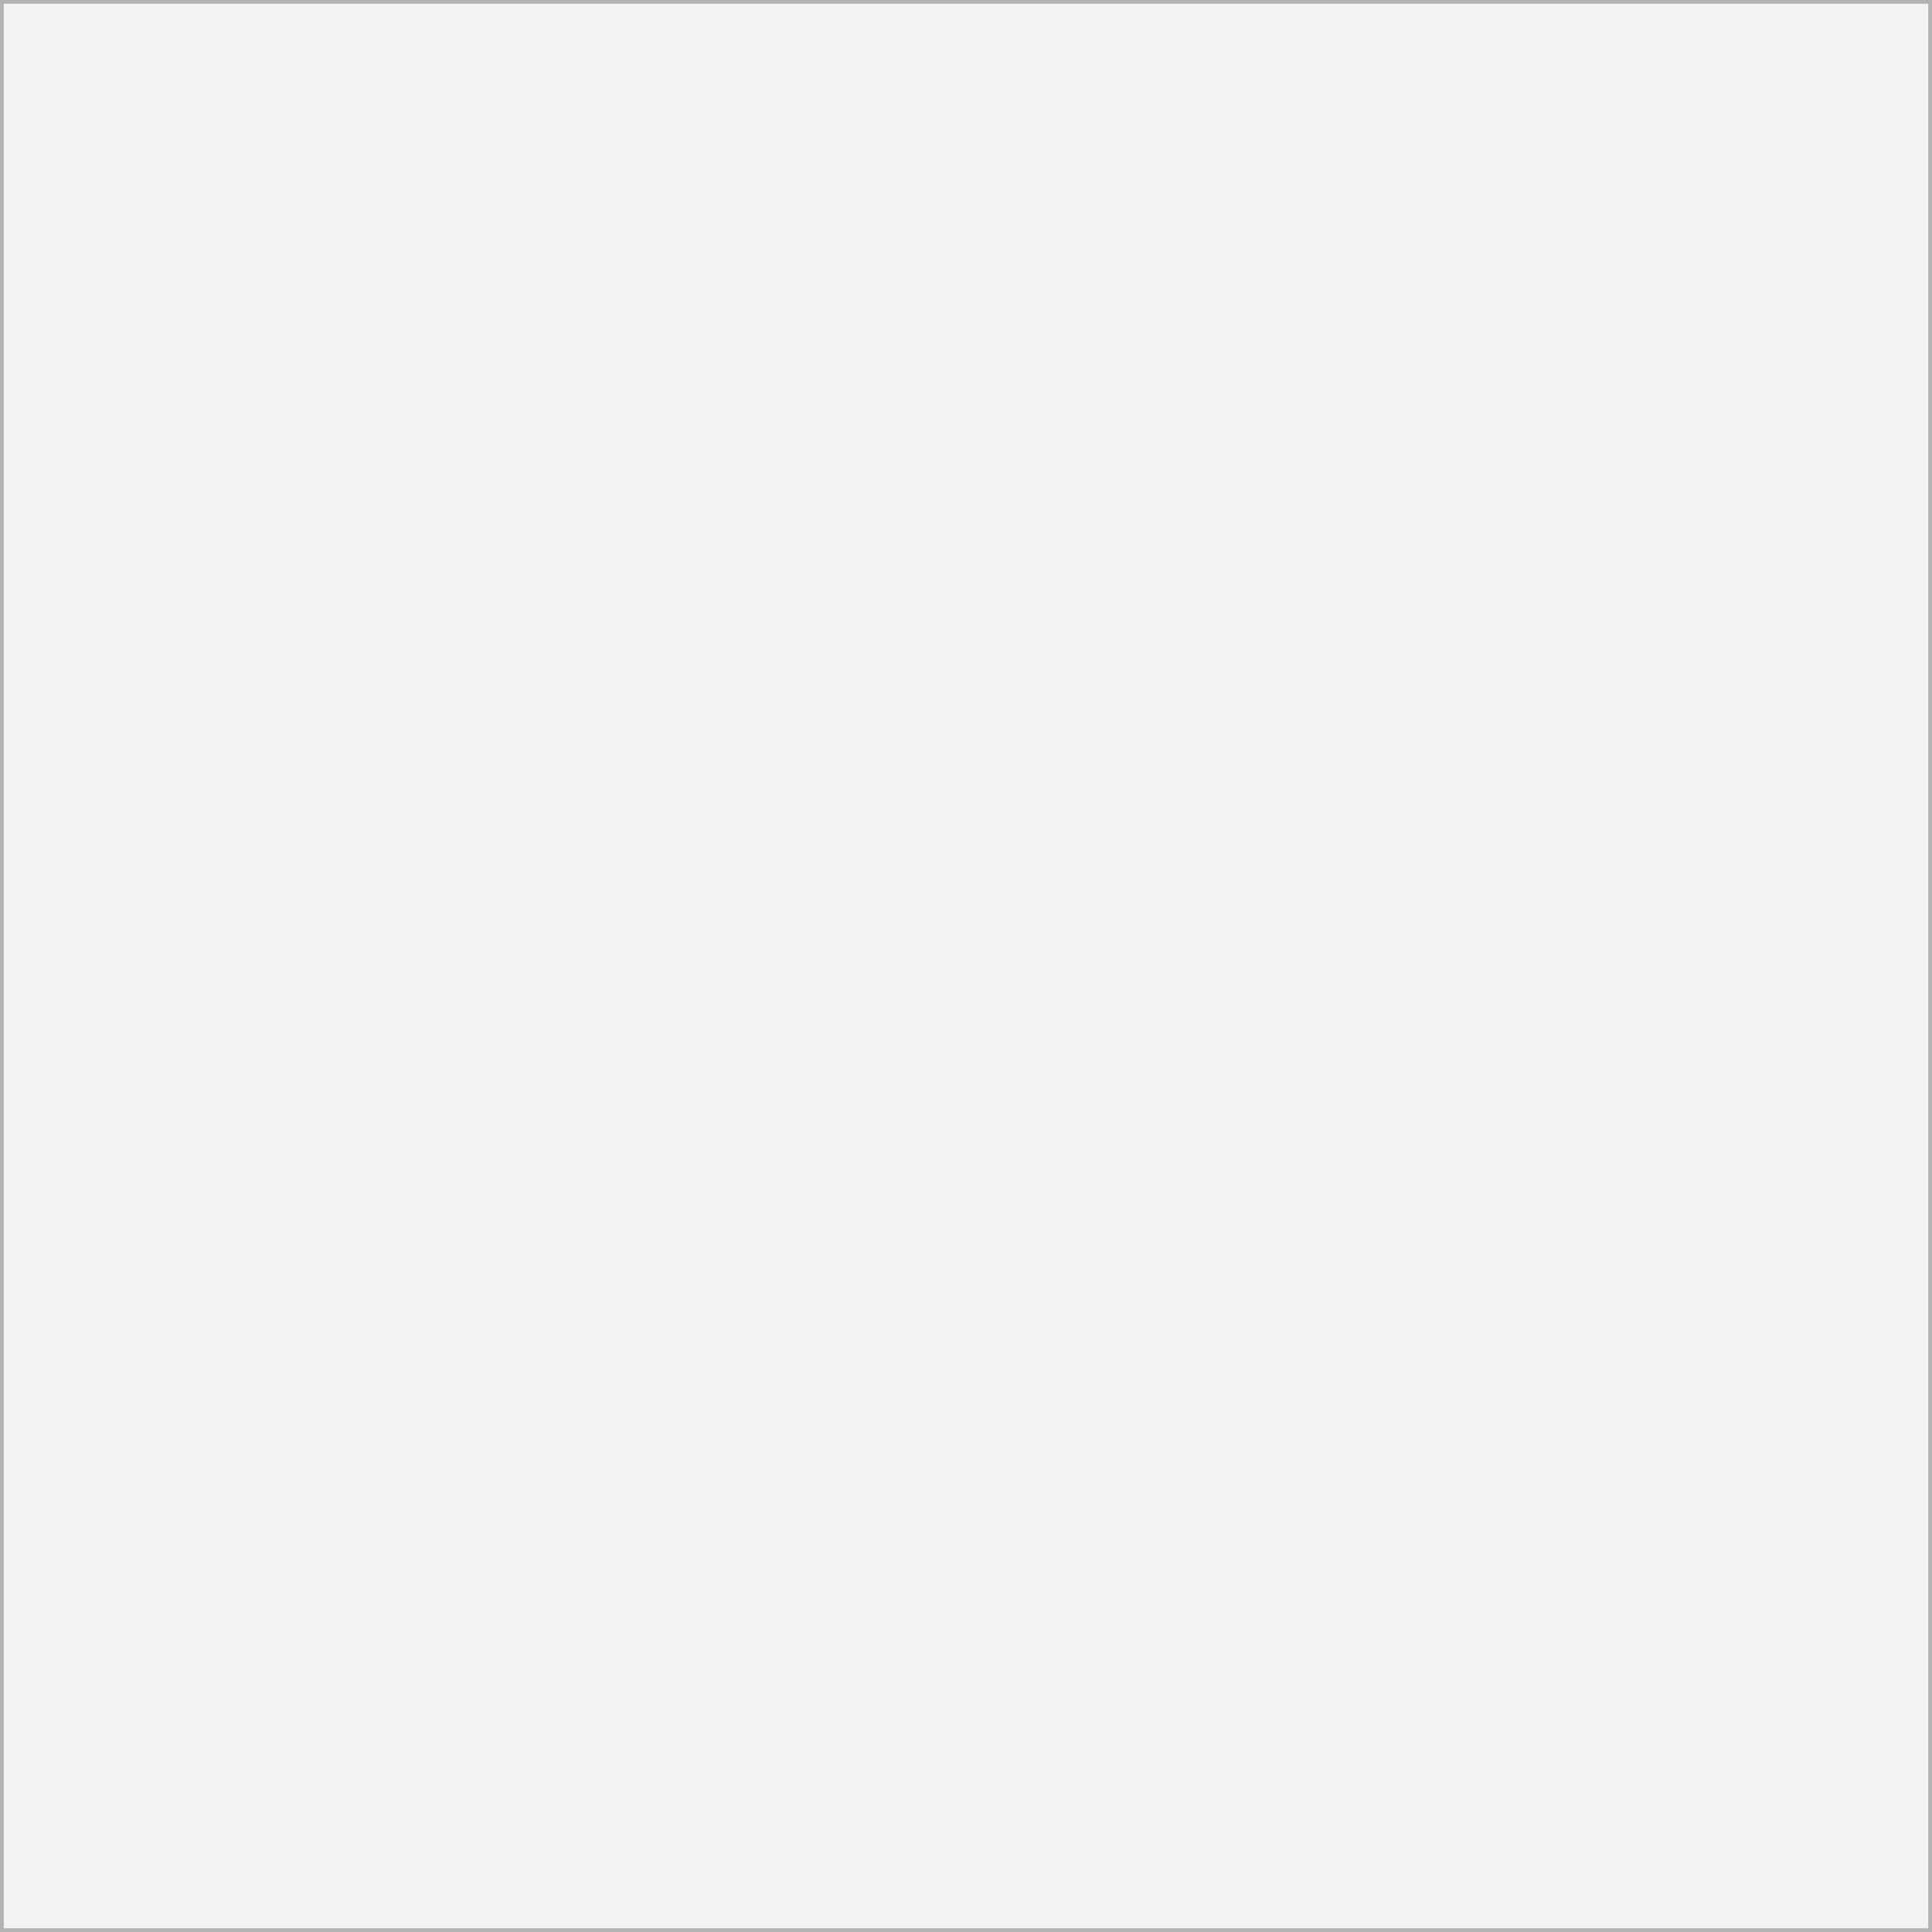
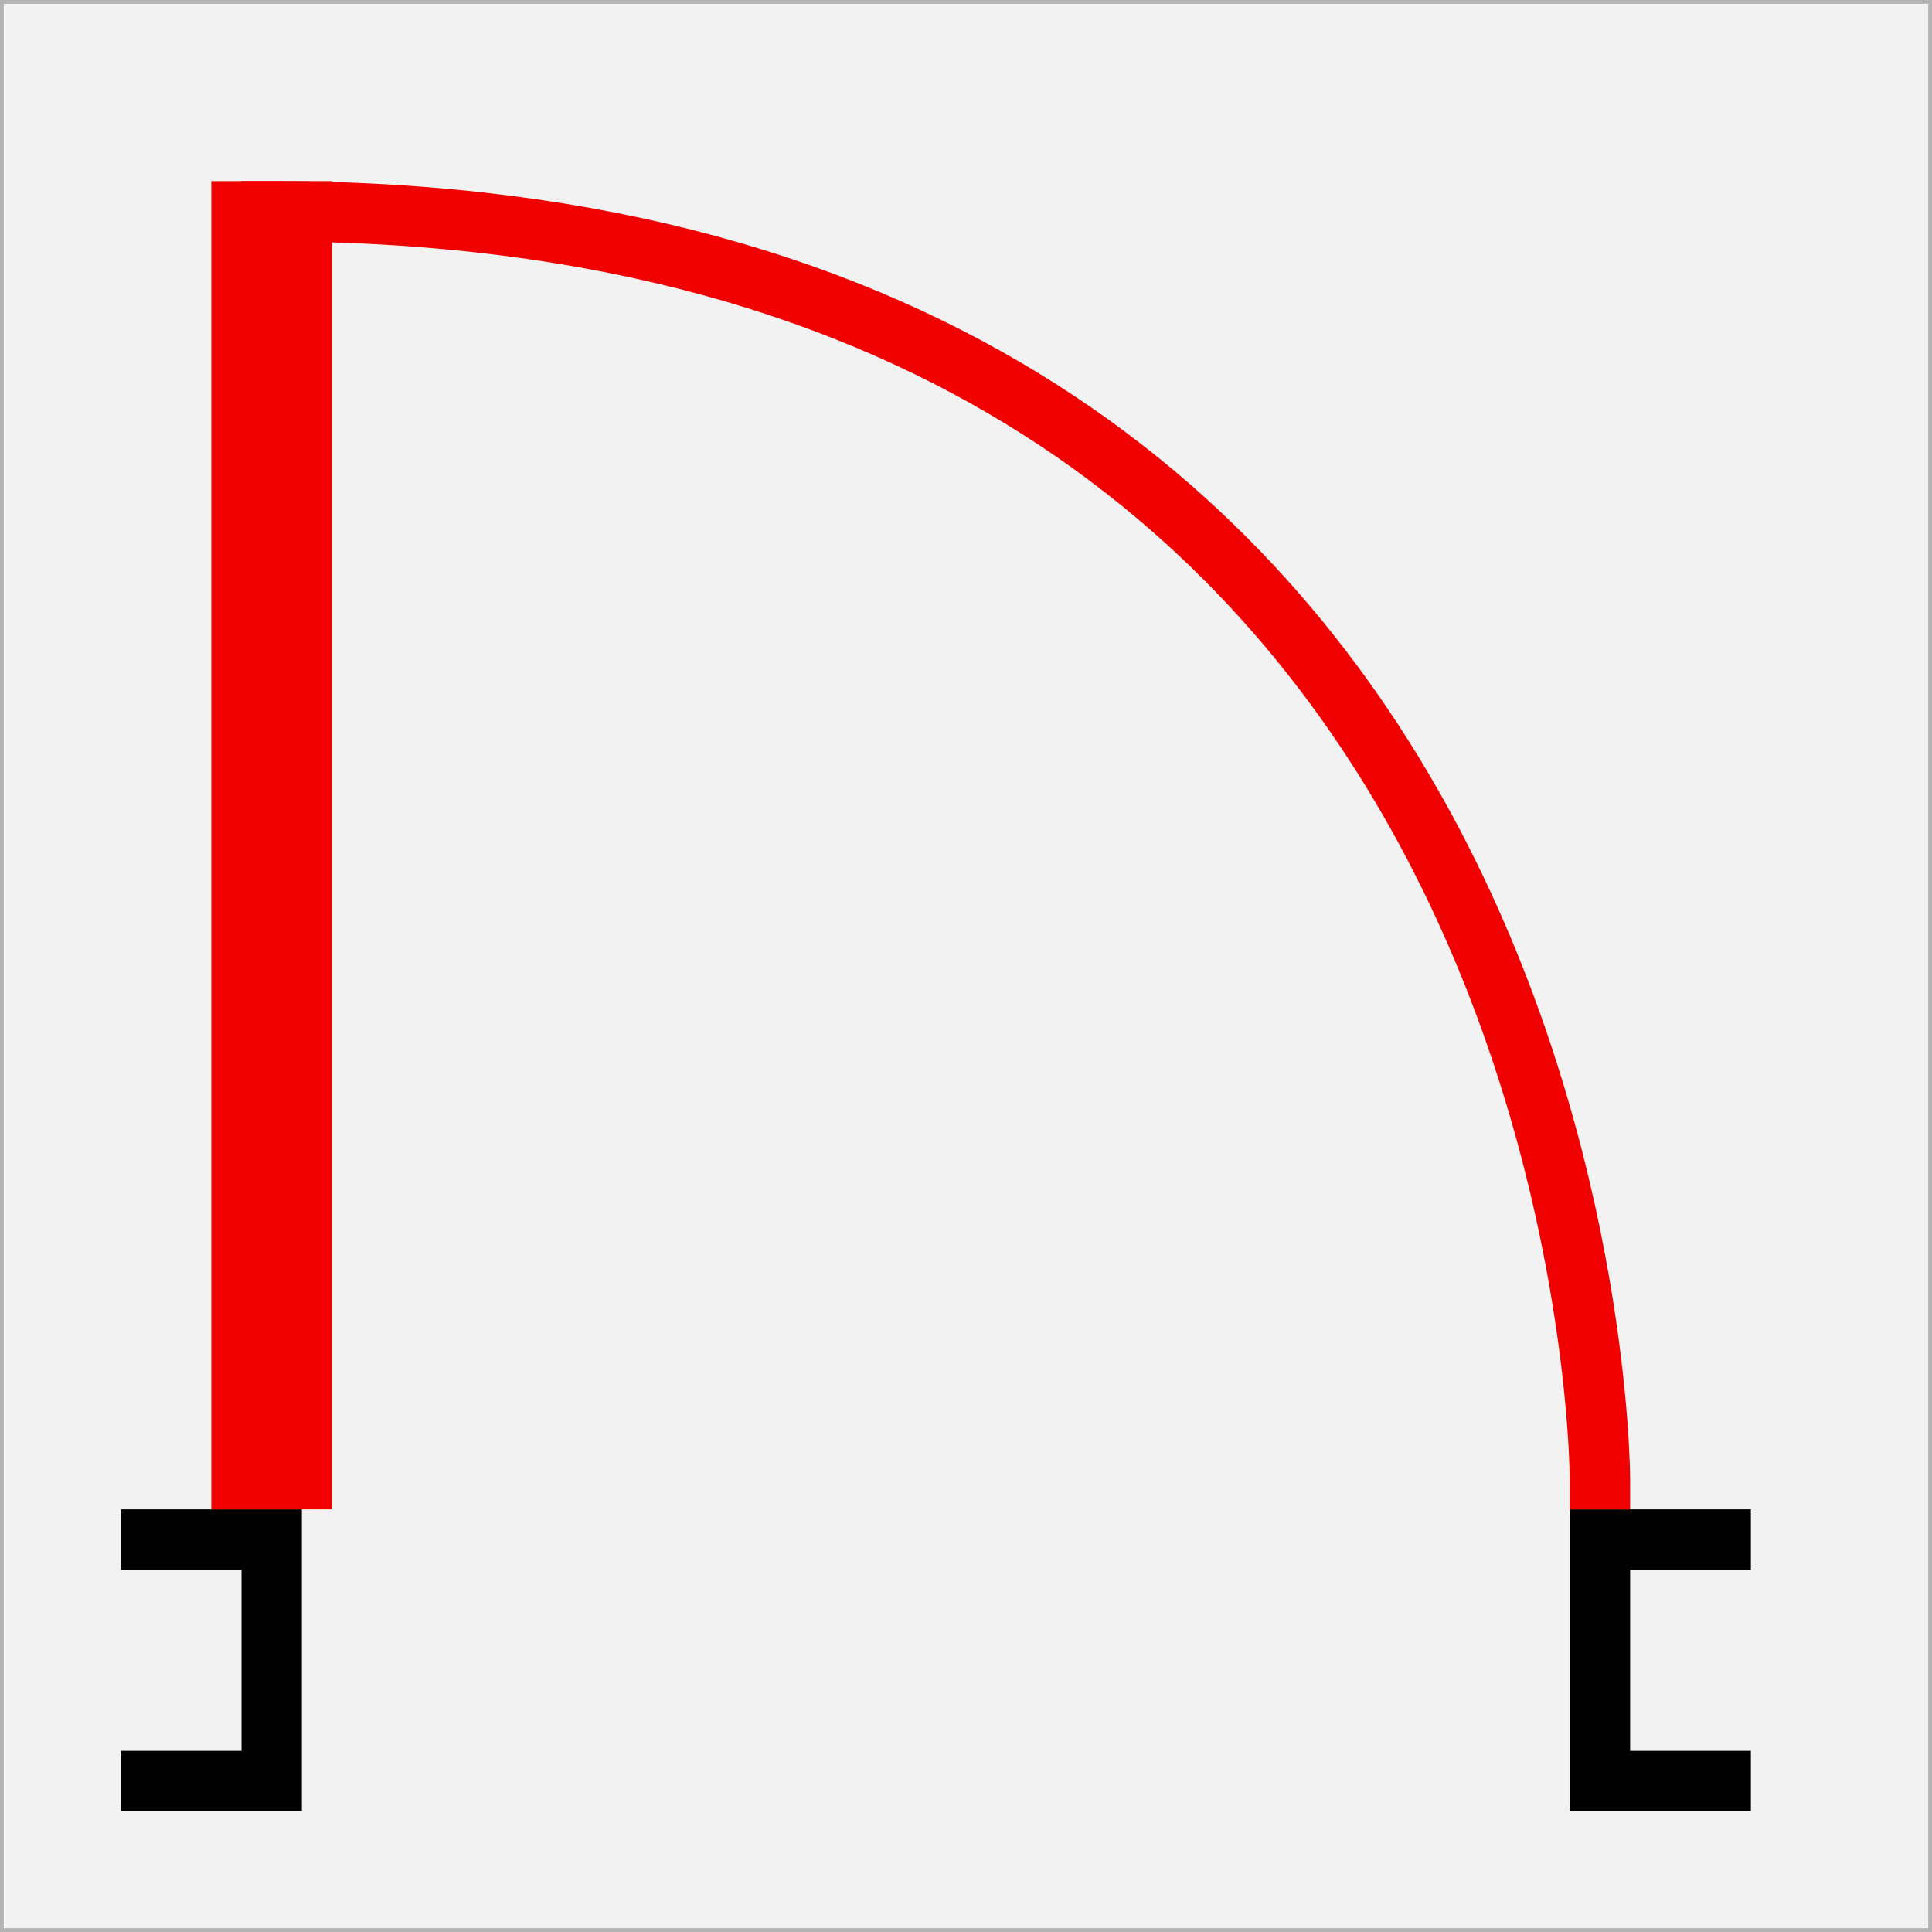
<svg xmlns="http://www.w3.org/2000/svg" width="64" height="64" id="svg2" version="1.1">
  <defs id="defs4" />
  <g id="layer2" style="display:inline">
    <rect style="fill:#f2f2f2;fill-opacity:1;fill-rule:evenodd;stroke:#b3b3b3;stroke-width:0.25;stroke-linecap:square;stroke-linejoin:miter;stroke-miterlimit:0;stroke-opacity:1;stroke-dasharray:none" id="rect3767" width="64" height="64" x="0" y="0" rx="0" />
  </g>
-   <g id="layer1" transform="translate(0,-988.3622)" />
+   <g id="layer1" transform="translate(0,-988.3622)">
+     <path style="fill:none;stroke:#000000;stroke-width:2;stroke-linecap:square;stroke-linejoin:miter;stroke-miterlimit:4;stroke-opacity:1;stroke-dasharray:none;stroke-dashoffset:10" d="m 5,1039.362 4,0 0,8 -4,0" id="path2985" />
+     <path style="fill:none;stroke:#000000;stroke-width:2;stroke-linecap:square;stroke-linejoin:miter;stroke-miterlimit:4;stroke-opacity:1;stroke-dasharray:none;stroke-dashoffset:10" d="m 57,1039.362 -4,0 0,8 4,0" id="path2987" />
+     <path style="fill:none;stroke:#f00000;stroke-width:4;stroke-linecap:butt;stroke-linejoin:miter;stroke-miterlimit:4;stroke-opacity:1;stroke-dasharray:none;stroke-dashoffset:10" d="M 9,1038.362 9,994.362" id="path2989" />
+     <path style="fill:none;stroke:#f00000;stroke-width:2;stroke-linecap:square;stroke-linejoin:miter;stroke-miterlimit:4;stroke-opacity:1;stroke-dasharray:none;stroke-dashoffset:10" d="m 53,1037.362 c 0,0 0,-42 -44,-42" id="path2991" />
+   </g>
</svg>
